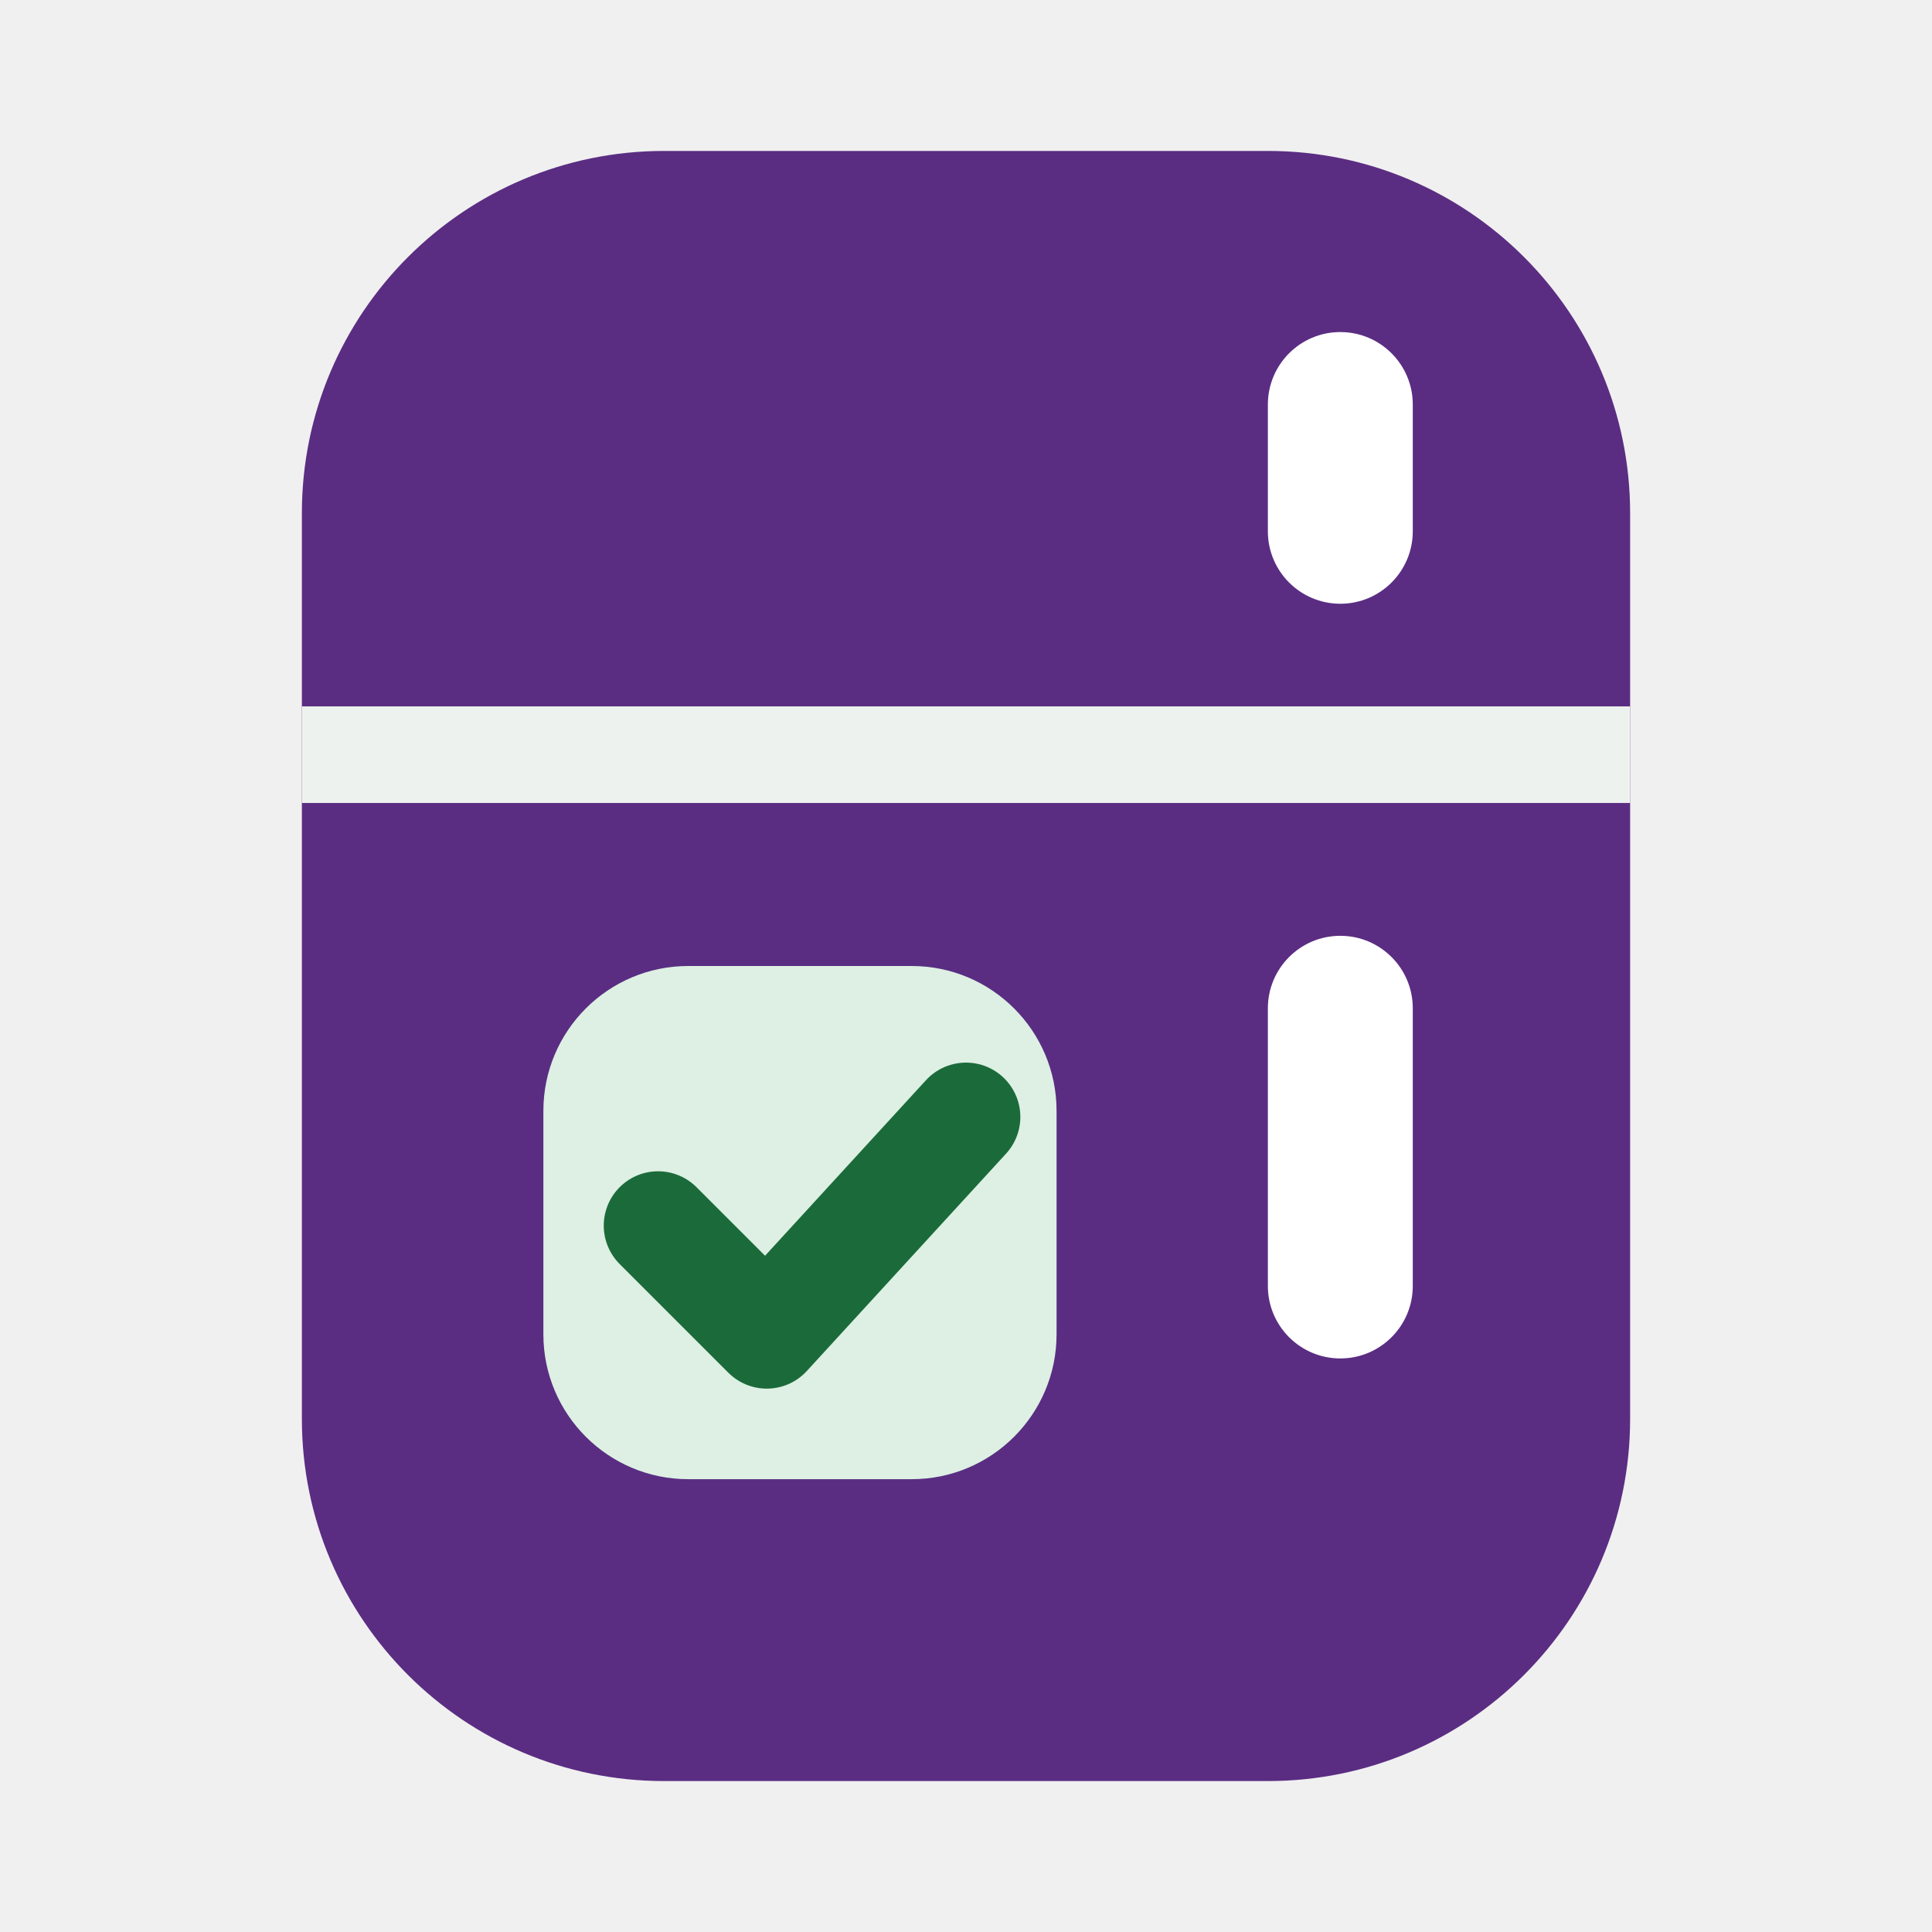
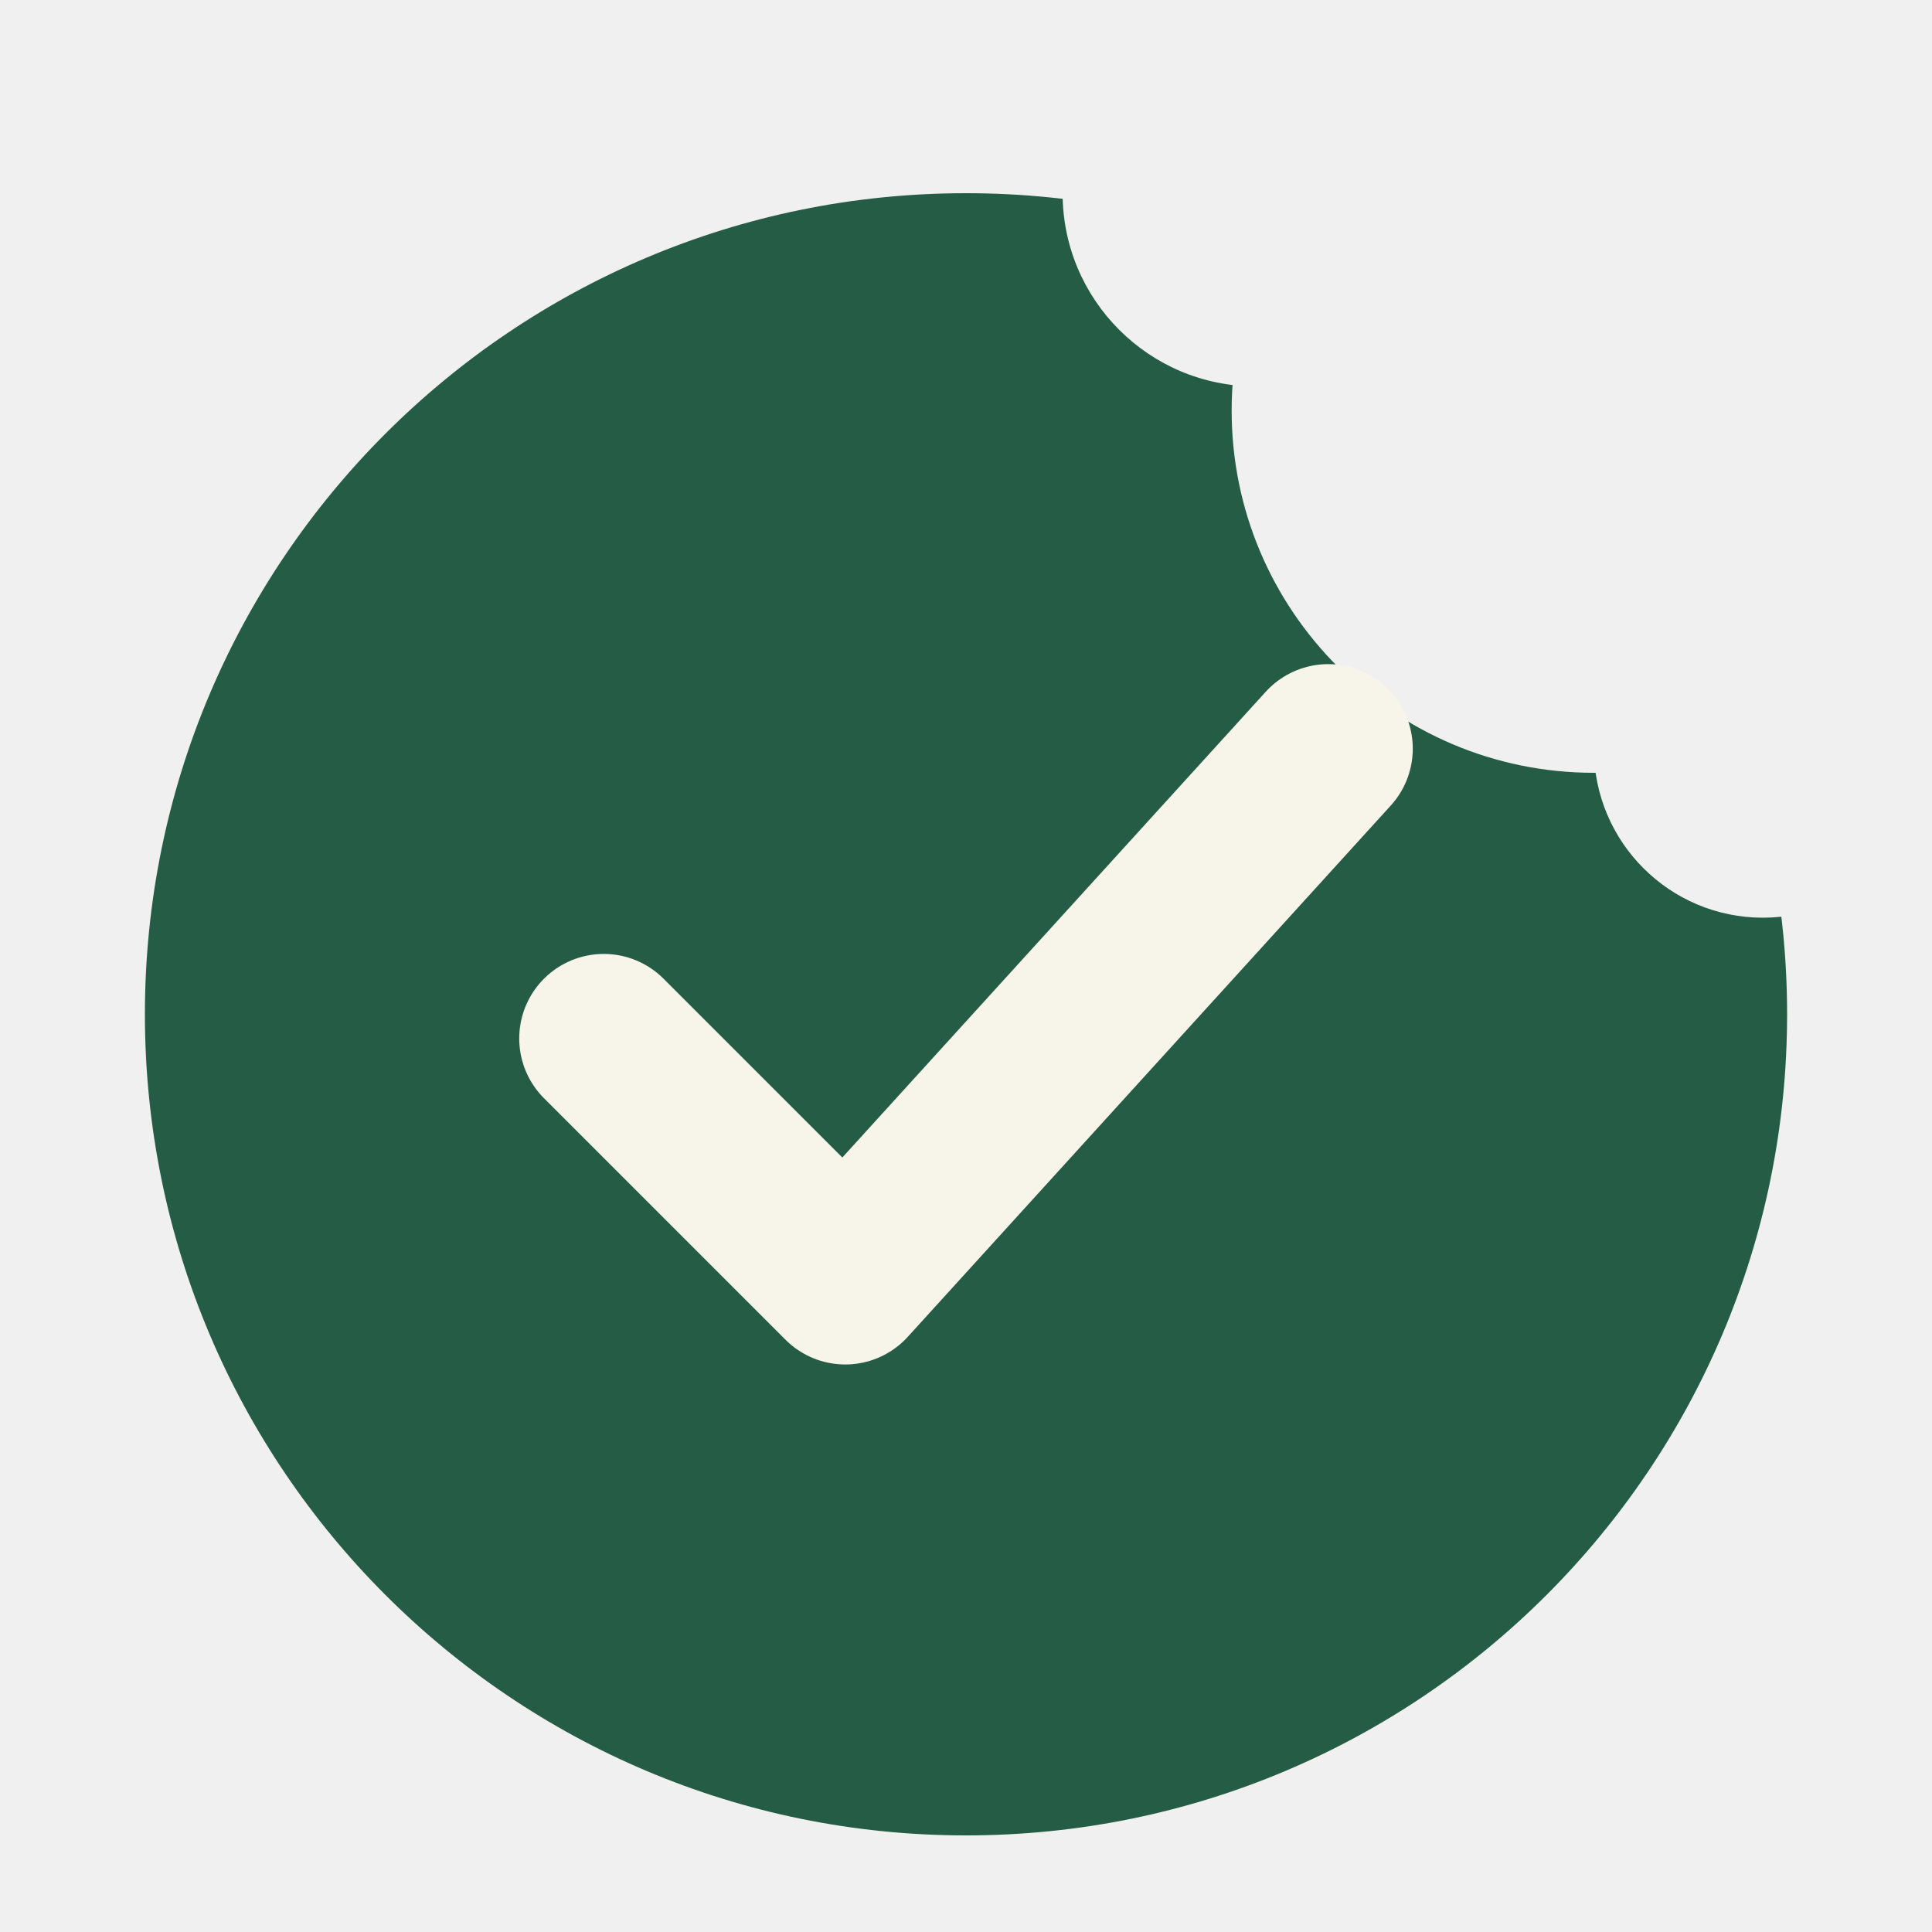
- <svg xmlns="http://www.w3.org/2000/svg" viewBox="0 0 32 32">
-   <rect x="5" y="2.5" width="22" height="27" rx="6" fill="#5A2D82" />
-   <path d="M5 12.5h22" stroke="#EDF2EF" stroke-width="1.6" />
-   <rect x="21" y="5.5" width="2.4" height="4.5" rx="1.2" fill="#FFFFFF" />
-   <rect x="21" y="15.5" width="2.4" height="7" rx="1.2" fill="#FFFFFF" />
-   <rect x="9" y="16" width="8.5" height="8.5" rx="2.4" fill="#DDF0E3" />
-   <path d="m10.9 20.3 1.8 1.8 3.3-3.6" fill="none" stroke="#1B6B3A" stroke-width="1.8" stroke-linecap="round" stroke-linejoin="round" />
+ <svg xmlns="http://www.w3.org/2000/svg" viewBox="0 0 160 160">
+   <defs>
+     <mask id="bite">
+       <rect width="160" height="160" fill="#fff" />
+       <circle cx="132" cy="34" r="30" fill="#000" />
+       <circle cx="104" cy="16" r="16" fill="#000" />
+       <circle cx="146" cy="62" r="14" fill="#000" />
+     </mask>
+   </defs>
+   <circle cx="80" cy="84" r="68" fill="#245C45" mask="url(#bite)" />
+   <path d="M50 86l20 20 40-44" fill="none" stroke="#F7F4EA" stroke-width="14" stroke-linecap="round" stroke-linejoin="round" />
</svg>
